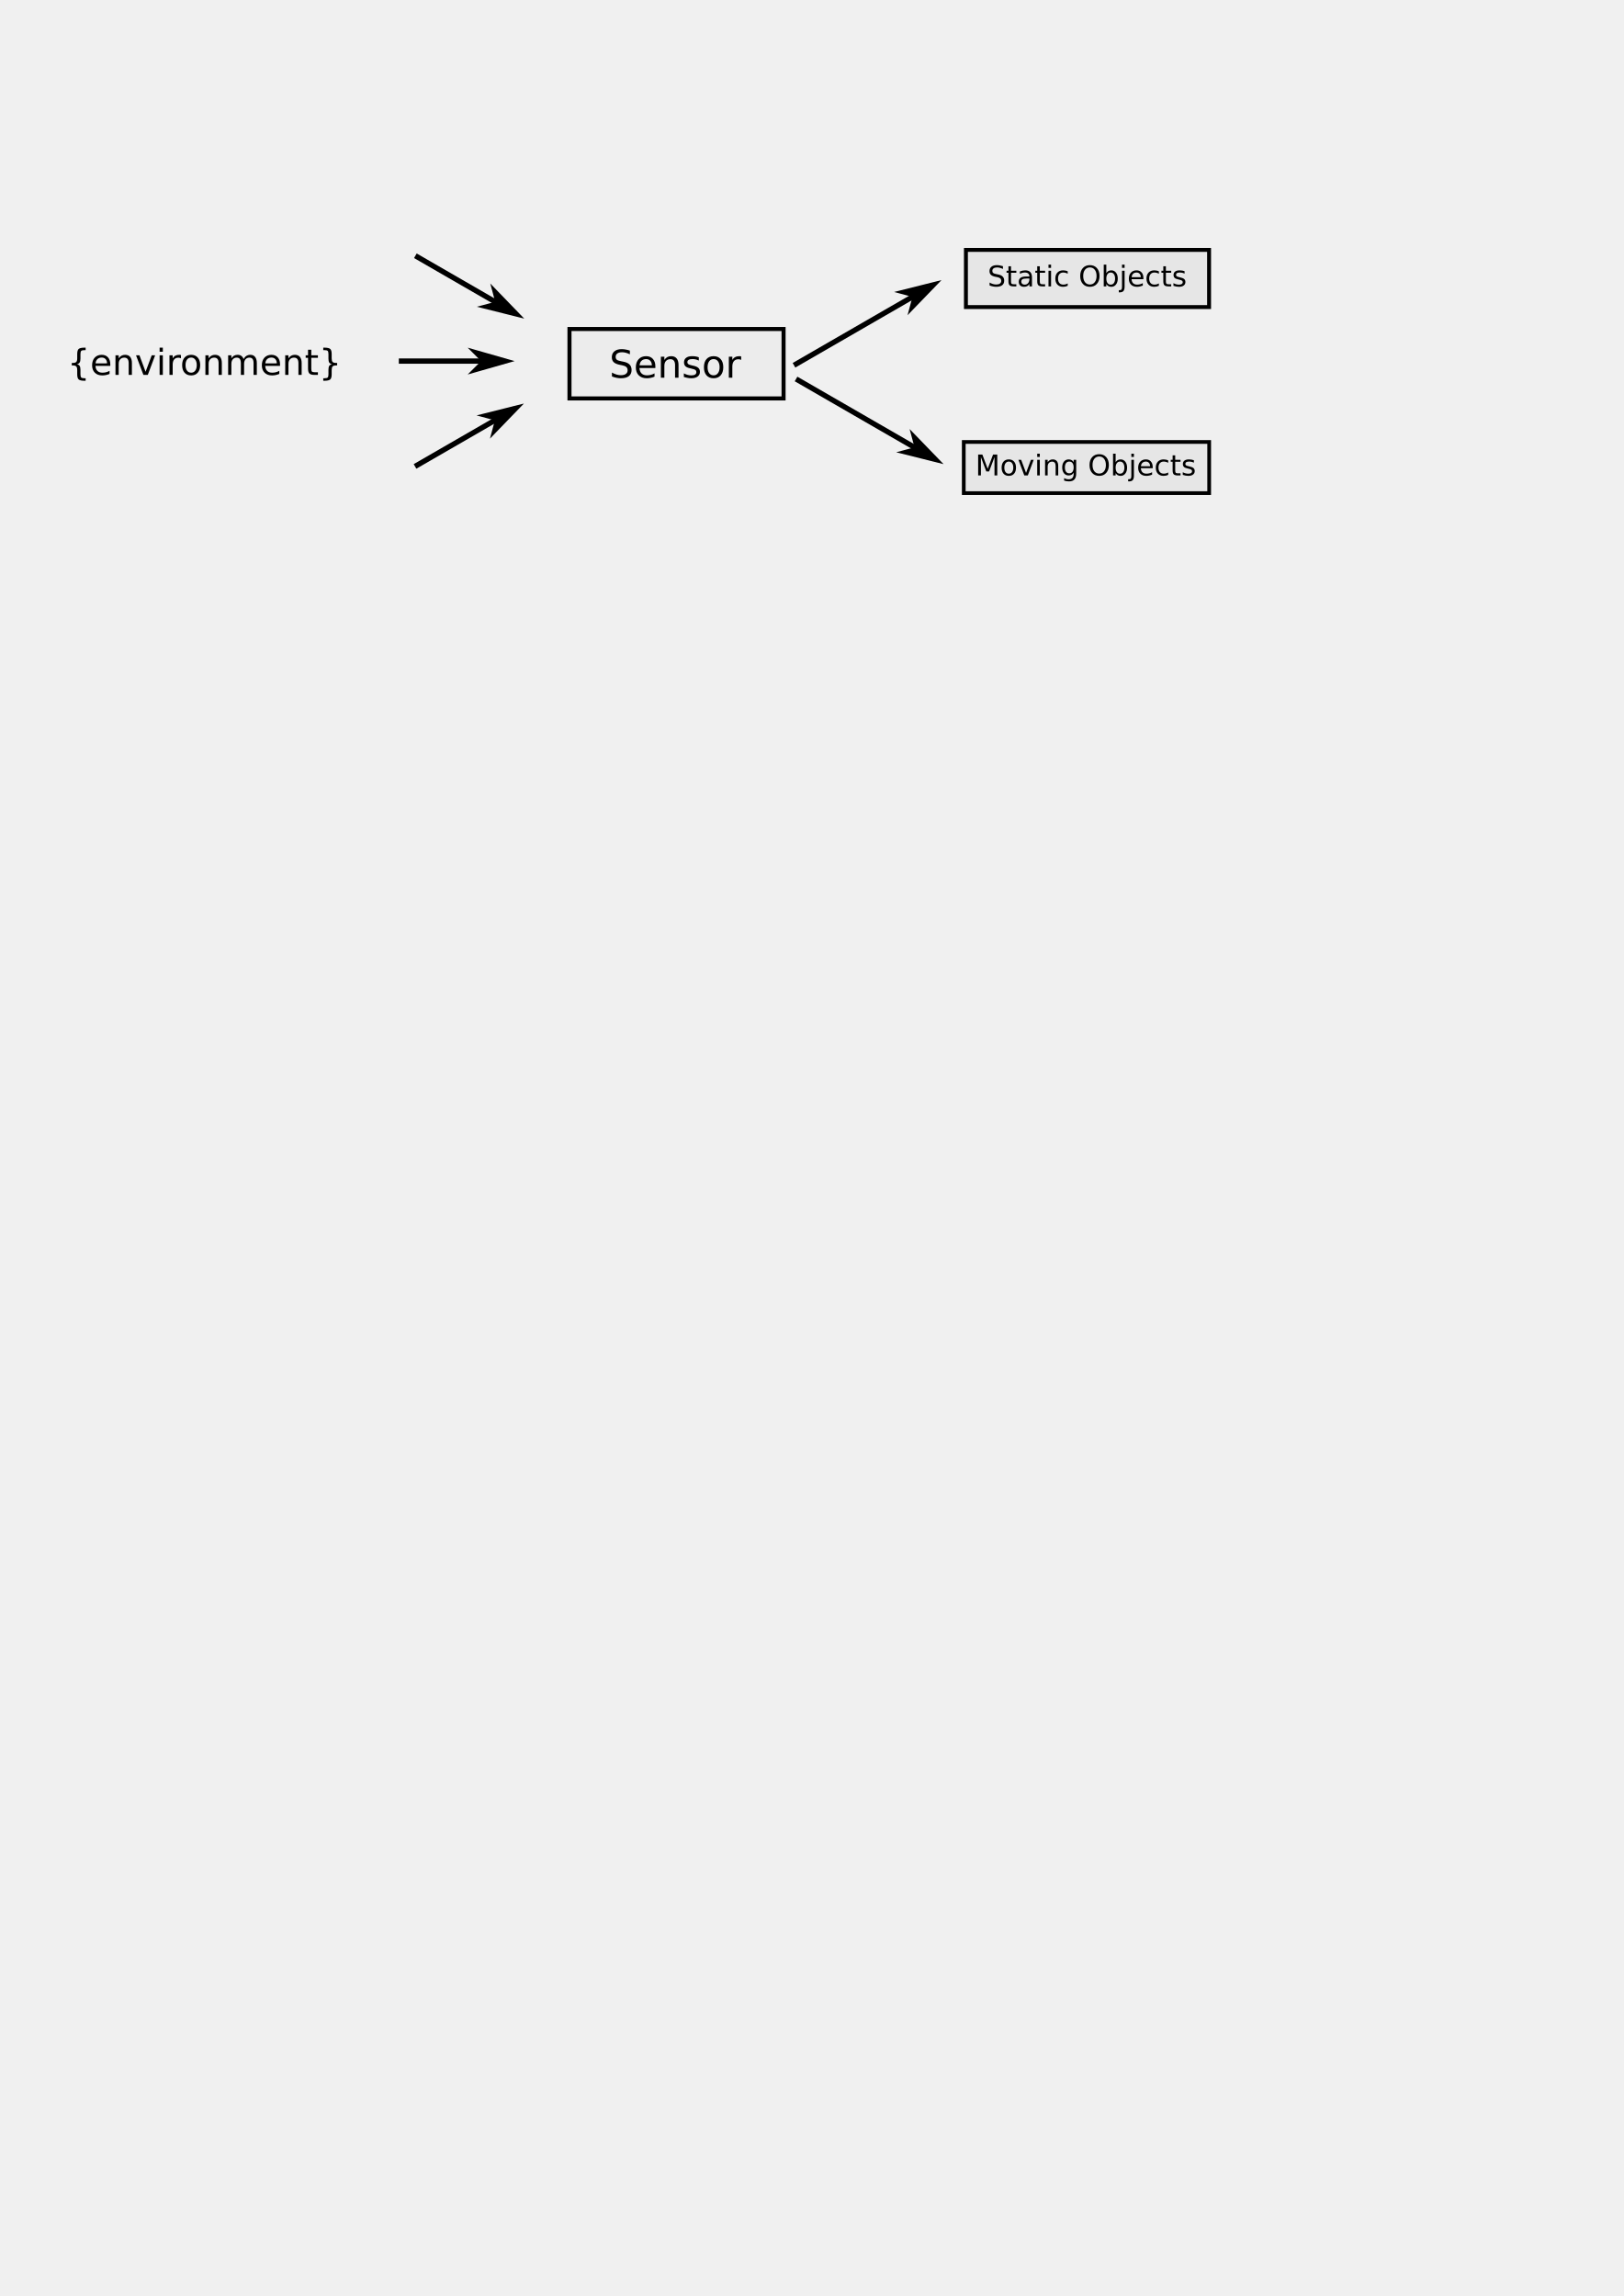
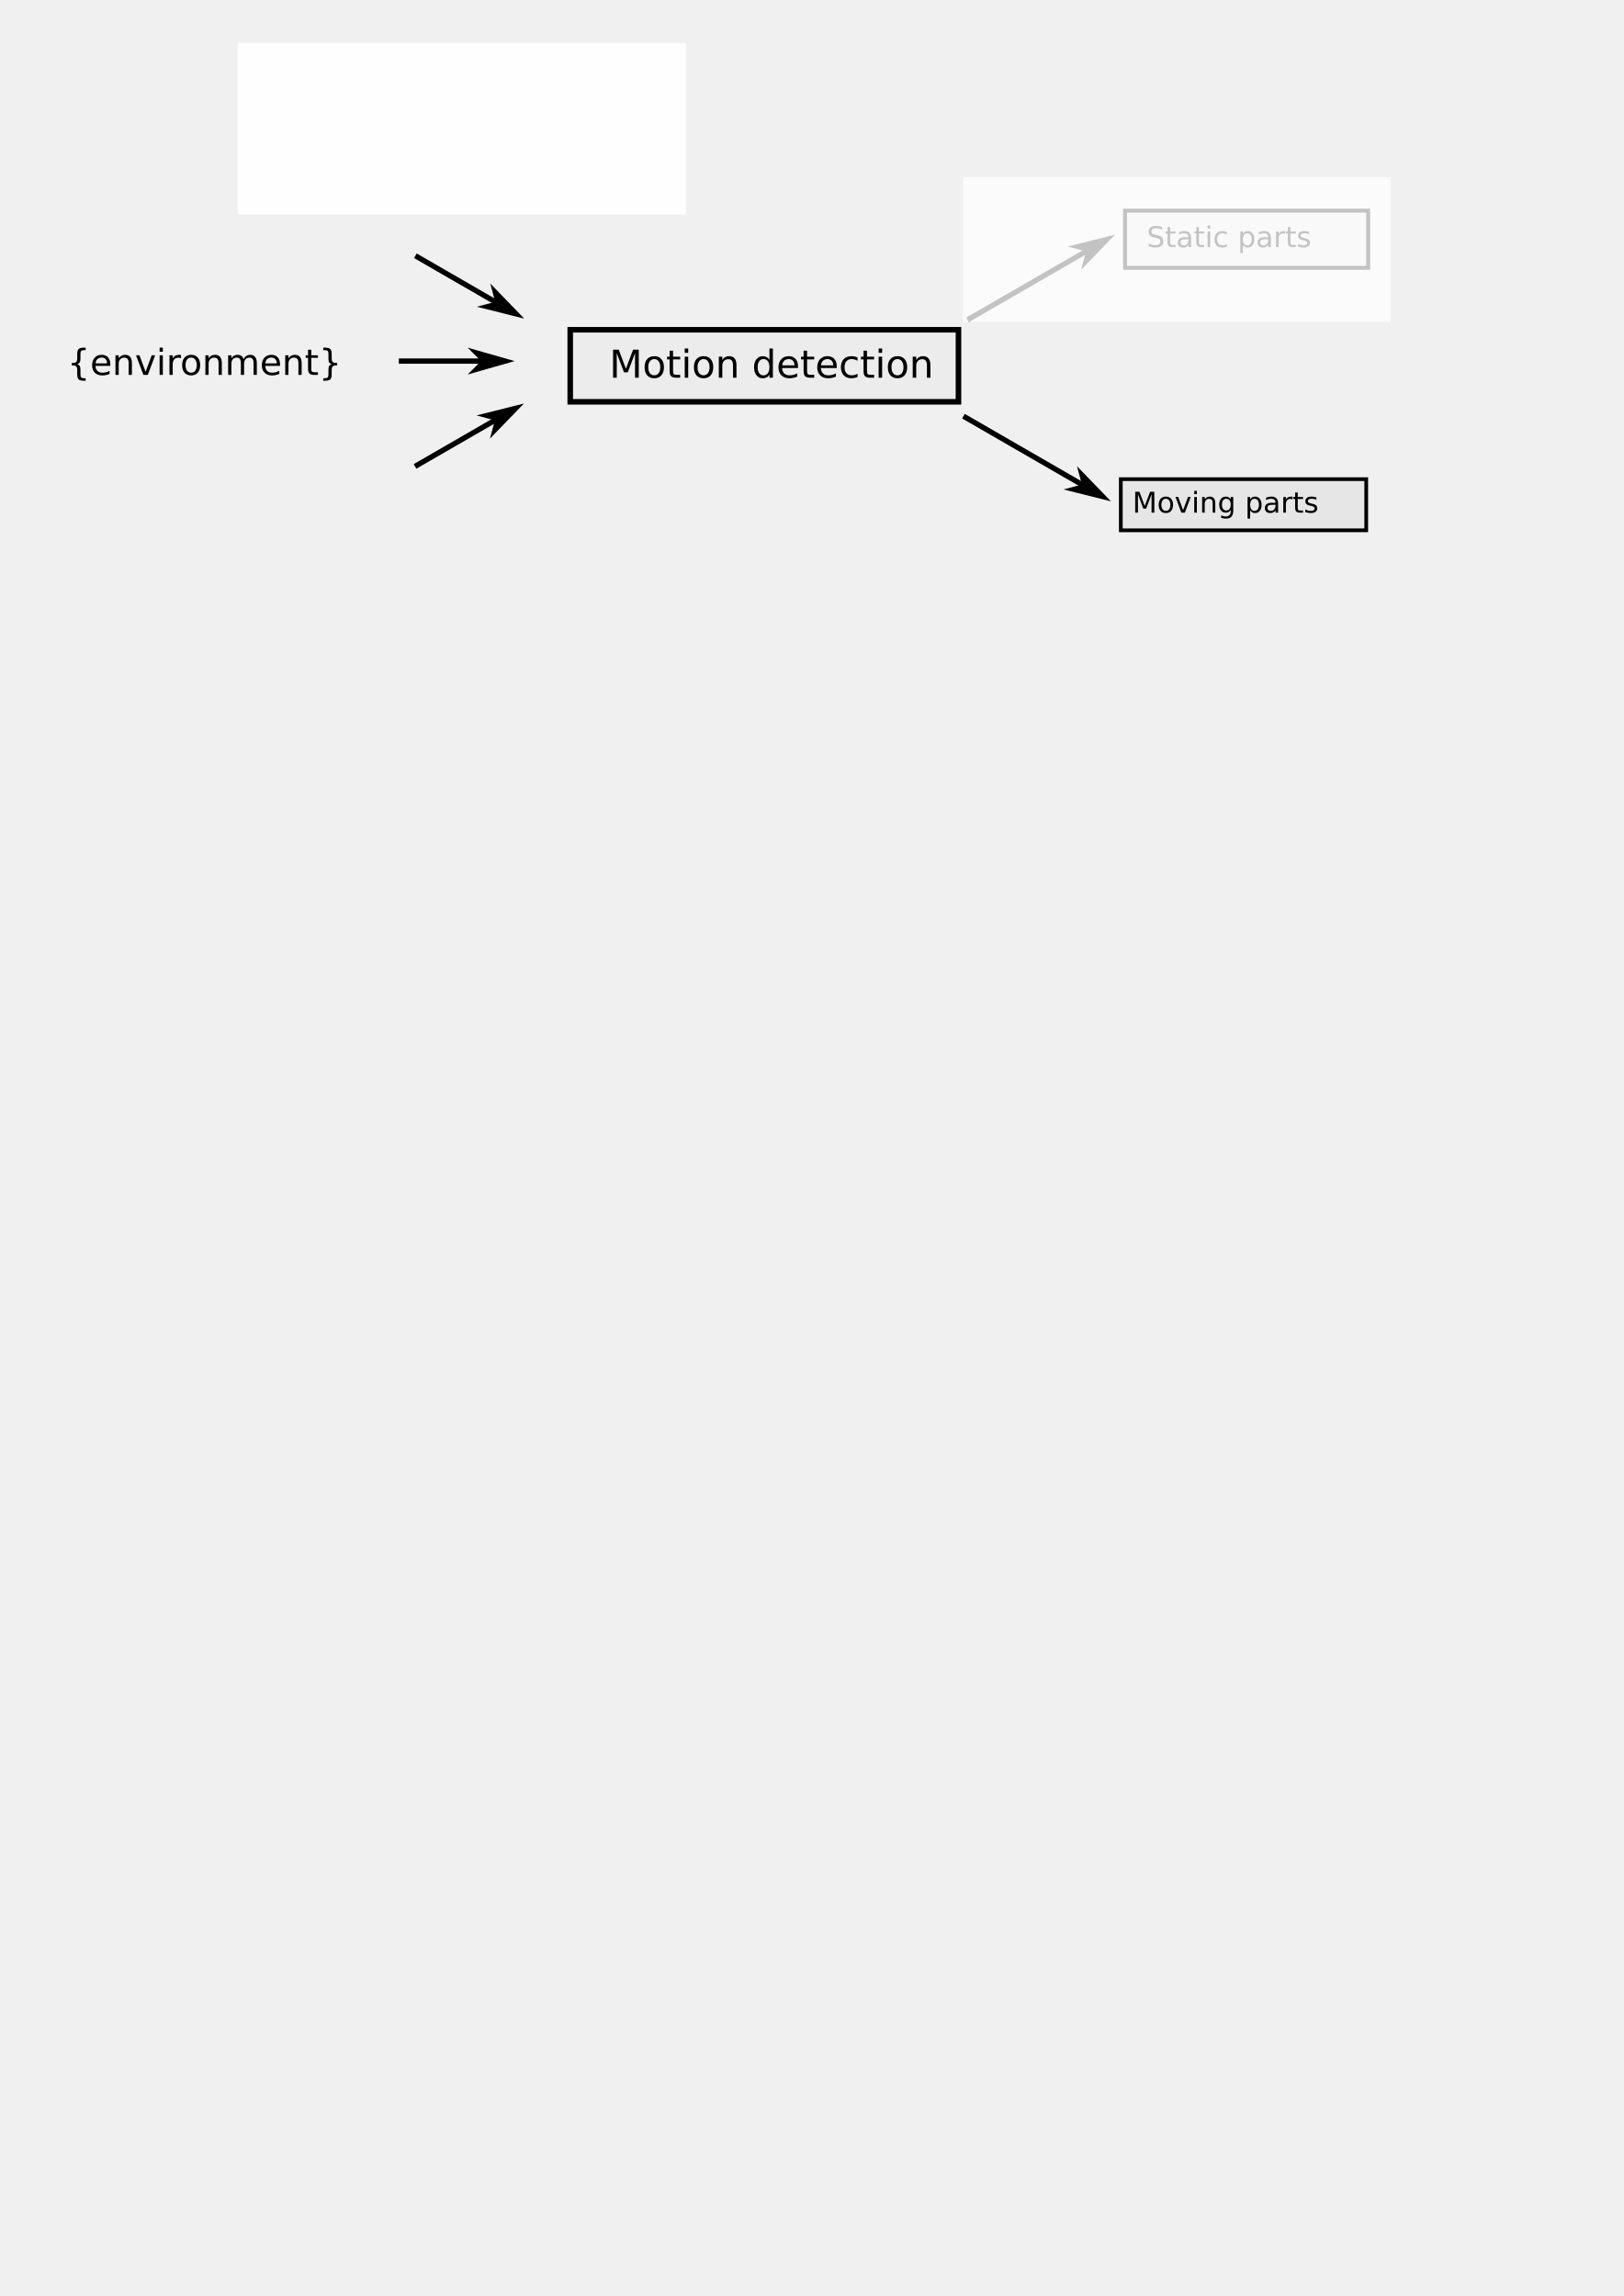
<svg xmlns="http://www.w3.org/2000/svg" width="210mm" height="297mm" id="svg2" version="1.1">
  <defs id="defs4">
    <marker orient="auto" refY="0.0" refX="0.0" id="Arrow1Mend" style="overflow:visible;">
      <path id="path3822" d="M 0.0,0.0 L 5.0,-5.0 L -12.5,0.0 L 5.0,5.0 L 0.0,0.0 z " style="fill-rule:evenodd;stroke:#000000;stroke-width:1.0pt;marker-start:none;" transform="scale(0.4) rotate(180) translate(10,0)" />
    </marker>
  </defs>
  <g id="layer1">
    <g id="g4258" transform="translate(83.84266,-11.11168)">
      <path id="path3012" d="m 119.198,136.154 48.816,28.184" style="fill:none;stroke:#000000;stroke-width:2.584;stroke-linecap:butt;stroke-linejoin:miter;stroke-miterlimit:4;stroke-opacity:1;stroke-dasharray:none;marker-end:url(#Arrow1Mend)" />
      <path id="path3012-8" d="m 119.034,239.139 48.816,-28.184" style="fill:none;stroke:#000000;stroke-width:2.584;stroke-linecap:butt;stroke-linejoin:miter;stroke-miterlimit:4;stroke-opacity:1;stroke-dasharray:none;marker-end:url(#Arrow1Mend)" />
      <path id="path3036" d="m 111.117,187.647 51.518,0" style="fill:none;stroke:#000000;stroke-width:2.584;stroke-linecap:butt;stroke-linejoin:miter;stroke-miterlimit:4;stroke-opacity:1;stroke-dasharray:none;marker-end:url(#Arrow1Mend)" />
    </g>
-     <g id="g4314" transform="translate(-22.22336,0.7576501)">
-       <rect y="160.095" x="300.597" height="33.94" width="104.651" id="rect2816" style="fill:#ececec;fill-opacity:1;stroke:#000000;stroke-width:1.979;stroke-linejoin:miter;stroke-miterlimit:4;stroke-opacity:1;stroke-dasharray:none;stroke-dashoffset:0" />
-       <text id="text4263" y="183.911" x="320.062" style="font-size:18.806px;font-style:normal;font-weight:normal;fill:#000000;fill-opacity:1;stroke:none;font-family:Bitstream Vera Sans" xml:space="preserve">
-         <tspan y="183.911" x="320.062" id="tspan4265">Sensor</tspan>
+     <rect style="fill:#ececec;fill-opacity:1;stroke:#000000;stroke-width:2.715;stroke-linejoin:miter;stroke-miterlimit:4;stroke-opacity:1;stroke-dasharray:none;stroke-dashoffset:0" id="rect2816" width="189.778" height="35.224" x="278.741" y="161.221" />
+     <text xml:space="preserve" style="font-size:18.806px;font-style:normal;font-weight:normal;fill:#000000;fill-opacity:1;stroke:none;font-family:Bitstream Vera Sans" x="297.838" y="184.668" id="text4263">
+       <tspan id="tspan4265" x="297.838" y="184.668">Motion detection</tspan>
+     </text>
+     <rect style="fill:#e6e6e6;fill-opacity:1;stroke:#000000;stroke-width:1.914;stroke-linejoin:miter;stroke-miterlimit:4;stroke-opacity:1;stroke-dasharray:none;stroke-dashoffset:0" id="rect2816-9" width="118.858" height="27.944" x="549.946" y="102.989" />
+     <text xml:space="preserve" style="font-size:14px;font-style:normal;font-weight:normal;fill:#000000;fill-opacity:1;stroke:none;font-family:Bitstream Vera Sans" x="560.545" y="120.823" id="text4267">
+       <tspan id="tspan4269" x="560.545" y="120.823">Static parts</tspan>
+     </text>
+     <g id="g4309" transform="translate(139.401,-43.43656)">
+       <rect y="277.698" x="408.477" height="25.009" width="119.963" id="rect2816-9-3" style="fill:#e6e6e6;fill-opacity:1;stroke:#000000;stroke-width:1.819;stroke-linejoin:miter;stroke-miterlimit:4;stroke-opacity:1;stroke-dasharray:none;stroke-dashoffset:0" />
+       <text id="text4267-9" y="294.064" x="414.14" style="font-size:14px;font-style:normal;font-weight:normal;fill:#000000;fill-opacity:1;stroke:none;font-family:Bitstream Vera Sans" xml:space="preserve">
+         <tspan y="294.064" x="414.14" id="tspan4269-7">Moving parts</tspan>
      </text>
    </g>
-     <g id="g4301" transform="translate(67.17513,34.34519)">
-       <rect y="87.836" x="404.989" height="27.944" width="118.858" id="rect2816-9" style="fill:#e6e6e6;fill-opacity:1;stroke:#000000;stroke-width:1.914;stroke-linejoin:miter;stroke-miterlimit:4;stroke-opacity:1;stroke-dasharray:none;stroke-dashoffset:0" />
-       <text id="text4267" y="105.671" x="415.589" style="font-size:14px;font-style:normal;font-weight:normal;fill:#000000;fill-opacity:1;stroke:none;font-family:Bitstream Vera Sans" xml:space="preserve">
-         <tspan y="105.671" x="415.589" id="tspan4269">Static Objects</tspan>
-       </text>
-     </g>
-     <g id="g4309" transform="translate(62.62946,-61.61931)">
-       <rect y="277.698" x="408.477" height="25.009" width="119.963" id="rect2816-9-3" style="fill:#e6e6e6;fill-opacity:1;stroke:#000000;stroke-width:1.819;stroke-linejoin:miter;stroke-miterlimit:4;stroke-opacity:1;stroke-dasharray:none;stroke-dashoffset:0" />
-       <text id="text4267-9" y="294.064" x="414.14" style="font-size:14px;font-style:normal;font-weight:normal;fill:#000000;fill-opacity:1;stroke:none;font-family:Bitstream Vera Sans" xml:space="preserve">
-         <tspan y="294.064" x="414.14" id="tspan4269-7">Moving Objects</tspan>
-       </text>
-     </g>
-     <path style="fill:none;stroke:#000000;stroke-width:2.584;stroke-linecap:butt;stroke-linejoin:miter;stroke-miterlimit:4;stroke-opacity:1;stroke-dasharray:none;marker-end:url(#Arrow1Mend)" d="m 388.117,178.58 67.702,-39.088" id="path4319" />
-     <path style="fill:none;stroke:#000000;stroke-width:2.584;stroke-linecap:butt;stroke-linejoin:miter;stroke-miterlimit:4;stroke-opacity:1;stroke-dasharray:none;marker-end:url(#Arrow1Mend)" d="m 389.127,185.28 67.702,39.088" id="path4319-2" />
+     <path style="fill:none;stroke:#000000;stroke-width:2.584;stroke-linecap:butt;stroke-linejoin:miter;stroke-miterlimit:4;stroke-opacity:1;stroke-dasharray:none;marker-end:url(#Arrow1Mend)" d="m 472.97,156.357 67.702,-39.088" id="path4319" />
+     <path style="fill:none;stroke:#000000;stroke-width:2.584;stroke-linecap:butt;stroke-linejoin:miter;stroke-miterlimit:4;stroke-opacity:1;stroke-dasharray:none;marker-end:url(#Arrow1Mend)" d="m 470.949,203.463 67.702,39.088" id="path4319-2" />
    <text xml:space="preserve" style="font-size:17.551px;font-style:normal;font-weight:normal;fill:#000000;fill-opacity:1;stroke:none;font-family:Bitstream Vera Sans" x="32.891" y="183.299" id="text4527">
      <tspan id="tspan4529" x="32.891" y="183.299">{environment}</tspan>
    </text>
+     <rect style="opacity:0.95;fill:#ffffff;fill-opacity:1;stroke:none" id="rect4705" width="219.203" height="83.843" x="116.168" y="20.996" />
+     <rect style="opacity:0.765;fill:#ffffff;fill-opacity:1;stroke:none" id="rect4710" width="209.102" height="70.711" x="470.731" y="86.656" />
  </g>
</svg>
